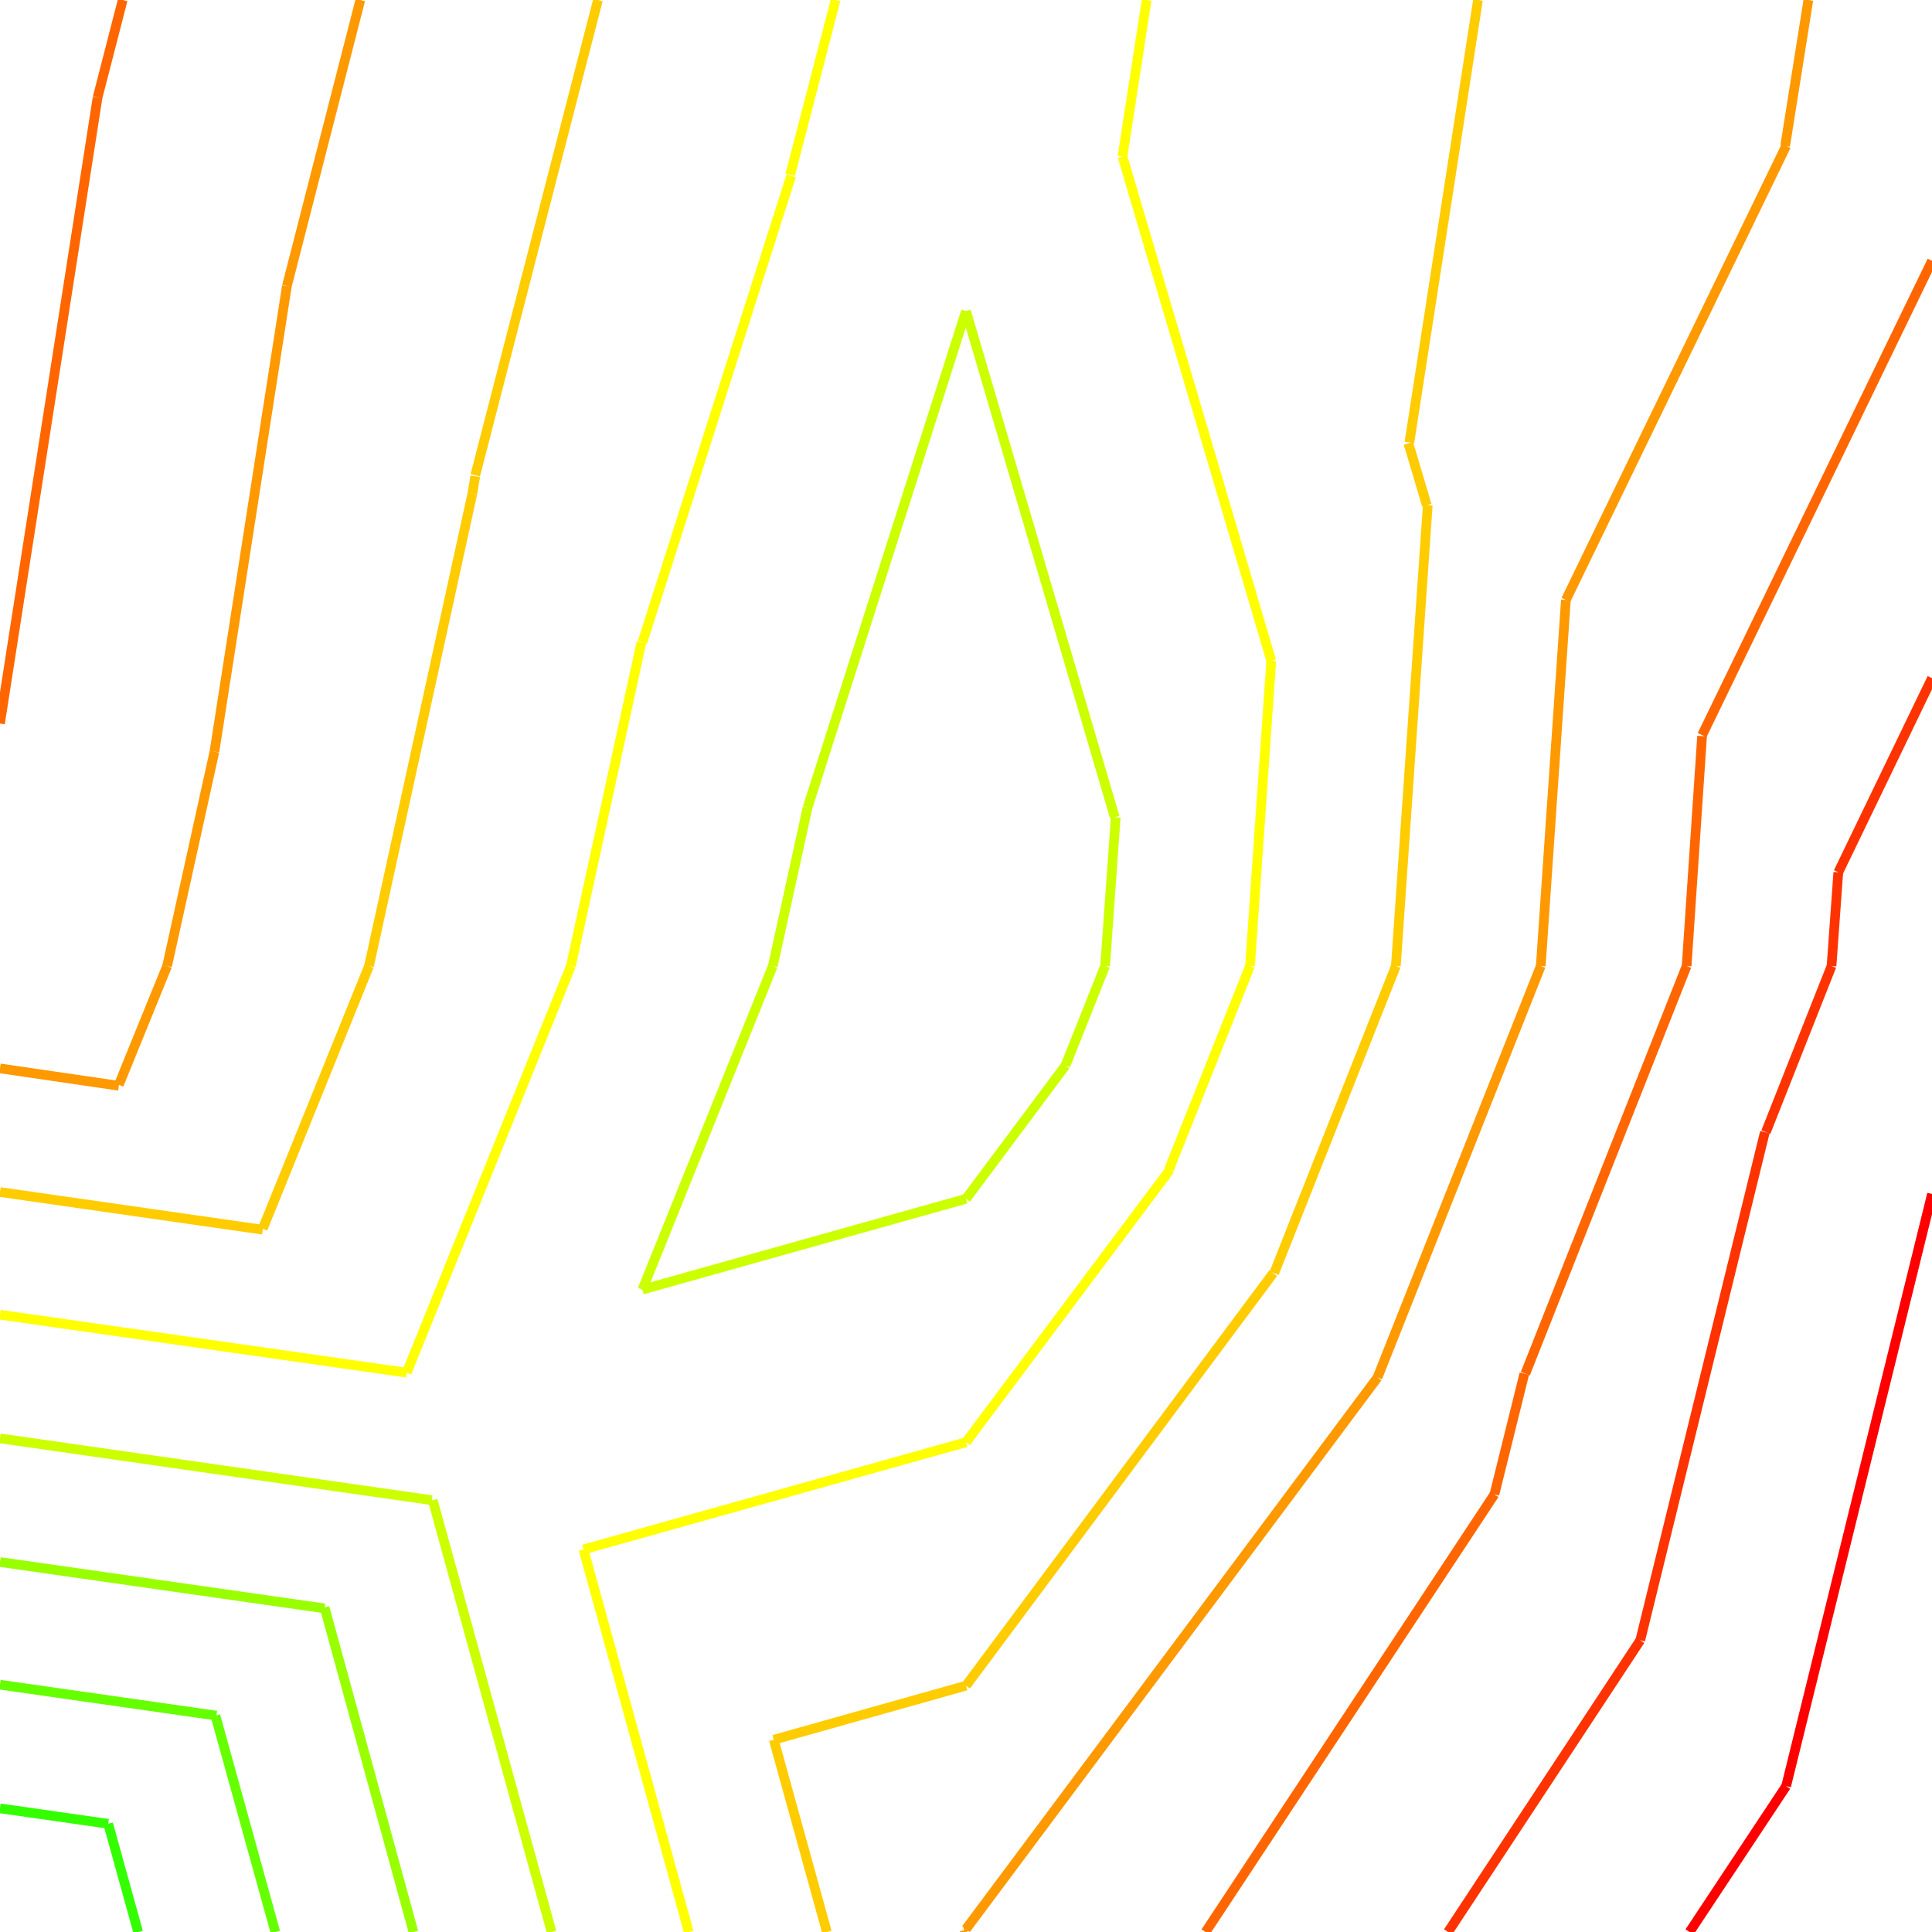
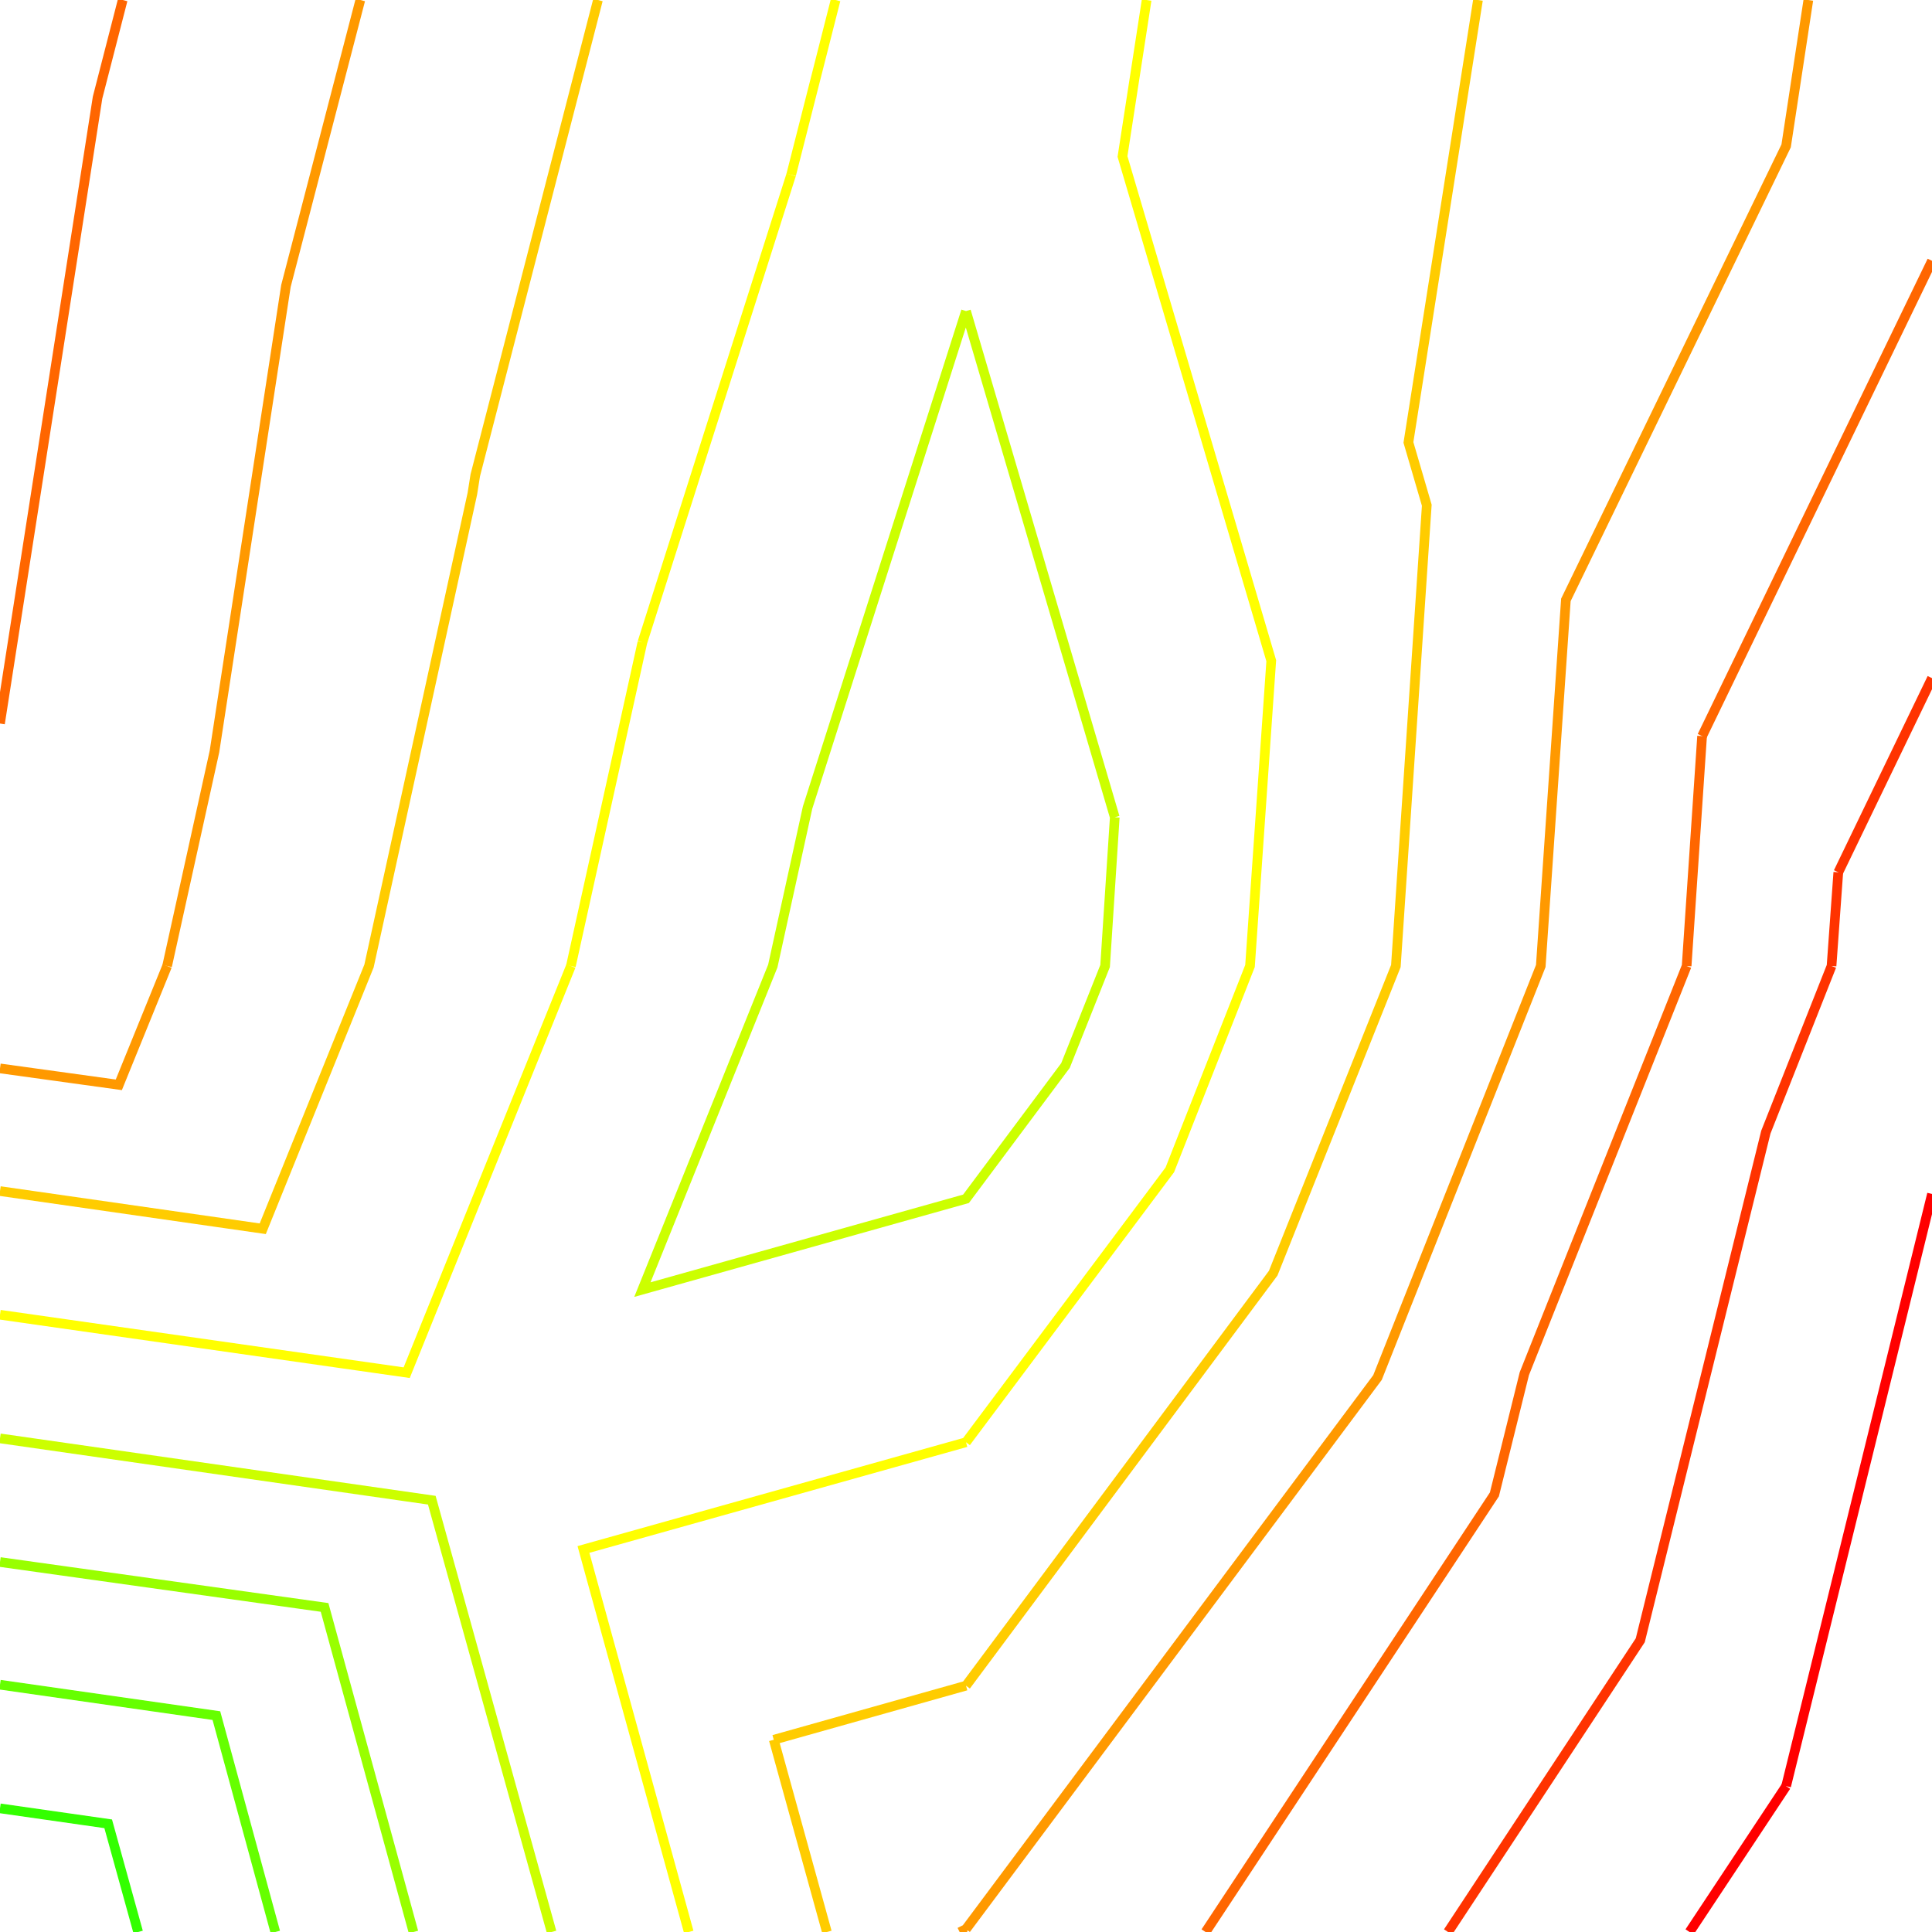
<svg xmlns="http://www.w3.org/2000/svg" version="1.1" x="1" y="1" width="2.0" height="2.0">
-   <path d="M 2.0,1.236 l -0.151,0.613" stroke="rgb(255,0,0)" stroke-width="0.01" />
-   <path d="M 1.749,2.0 l 0.1,-0.151" stroke="rgb(255,0,0)" stroke-width="0.01" />
-   <path d="M 2.0,0.702 l -0.097,0.201" stroke="rgb(255,51,0)" stroke-width="0.01" />
-   <path d="M 1.896,1.0 l 0.007,-0.097" stroke="rgb(255,51,0)" stroke-width="0.01" />
-   <path d="M 1.896,1.0 l -0.068,0.172" stroke="rgb(255,51,0)" stroke-width="0.01" />
-   <path d="M 1.698,1.698 l 0.129,-0.526" stroke="rgb(255,51,0)" stroke-width="0.01" />
-   <path d="M 1.499,2.0 l 0.199,-0.302" stroke="rgb(255,51,0)" stroke-width="0.01" />
-   <path d="M 0.127,0.0 l -0.026,0.101" stroke="rgb(255,102,0)" stroke-width="0.01" />
-   <path d="M 0.0,0.749 l 0.101,-0.648" stroke="rgb(255,102,0)" stroke-width="0.01" />
-   <path d="M 2.0,0.27 l -0.238,0.491" stroke="rgb(255,102,0)" stroke-width="0.01" />
-   <path d="M 1.746,1.0 l 0.016,-0.238" stroke="rgb(255,102,0)" stroke-width="0.01" />
-   <path d="M 1.746,1.0 l -0.167,0.422" stroke="rgb(255,102,0)" stroke-width="0.01" />
-   <path d="M 1.547,1.547 l 0.031,-0.125" stroke="rgb(255,102,0)" stroke-width="0.01" />
-   <path d="M 1.248,2.0 l 0.299,-0.453" stroke="rgb(255,102,0)" stroke-width="0.01" />
-   <path d="M 0.373,0.0 l -0.076,0.296" stroke="rgb(255,153,0)" stroke-width="0.01" />
-   <path d="M 0.173,1.0 l 0.049,-0.222" stroke="rgb(255,153,0)" stroke-width="0.01" />
-   <path d="M 0.222,0.778 l 0.075,-0.482" stroke="rgb(255,153,0)" stroke-width="0.01" />
-   <path d="M 0.173,1.0 l -0.05,0.123" stroke="rgb(255,153,0)" stroke-width="0.01" />
-   <path d="M 1.0,1.997 l -0.002,5.5E-4" stroke="rgb(255,153,0)" stroke-width="0.01" />
-   <path d="M 0.999,2.0 l -5.4E-4,-0.002" stroke="rgb(255,153,0)" stroke-width="0.01" />
-   <path d="M 0.0,1.106 l 0.123,0.018" stroke="rgb(255,153,0)" stroke-width="0.01" />
-   <path d="M 1.872,0.0 l -0.024,0.151" stroke="rgb(255,153,0)" stroke-width="0.01" />
-   <path d="M 1.621,0.621 l 0.228,-0.47" stroke="rgb(255,153,0)" stroke-width="0.01" />
-   <path d="M 1.595,1.0 l 0.026,-0.379" stroke="rgb(255,153,0)" stroke-width="0.01" />
-   <path d="M 1.595,1.0 l -0.169,0.426" stroke="rgb(255,153,0)" stroke-width="0.01" />
-   <path d="M 1.0,1.997 l 0.426,-0.571" stroke="rgb(255,153,0)" stroke-width="0.01" />
-   <path d="M 0.619,0.0 l -0.127,0.492" stroke="rgb(255,204,0)" stroke-width="0.01" />
-   <path d="M 0.382,1.0 l 0.107,-0.489" stroke="rgb(255,204,0)" stroke-width="0.01" />
-   <path d="M 0.489,0.511 l 0.003,-0.018" stroke="rgb(255,204,0)" stroke-width="0.01" />
-   <path d="M 0.382,1.0 l -0.11,0.272" stroke="rgb(255,204,0)" stroke-width="0.01" />
-   <path d="M 1.0,1.745 l -0.199,0.056" stroke="rgb(255,204,0)" stroke-width="0.01" />
-   <path d="M 0.856,2.0 l -0.055,-0.199" stroke="rgb(255,204,0)" stroke-width="0.01" />
-   <path d="M 0.0,1.234 l 0.272,0.039" stroke="rgb(255,204,0)" stroke-width="0.01" />
-   <path d="M 1.53,0.0 l -0.071,0.458" stroke="rgb(255,204,0)" stroke-width="0.01" />
-   <path d="M 1.445,1.0 l 0.033,-0.477" stroke="rgb(255,204,0)" stroke-width="0.01" />
-   <path d="M 1.477,0.523 l -0.019,-0.064" stroke="rgb(255,204,0)" stroke-width="0.01" />
-   <path d="M 1.445,1.0 l -0.126,0.318" stroke="rgb(255,204,0)" stroke-width="0.01" />
-   <path d="M 1.0,1.745 l 0.318,-0.427" stroke="rgb(255,204,0)" stroke-width="0.01" />
-   <path d="M 0.865,0.0 l -0.047,0.181" stroke="rgb(255,255,0)" stroke-width="0.01" />
-   <path d="M 0.665,0.665 l 0.154,-0.483" stroke="rgb(255,255,0)" stroke-width="0.01" />
-   <path d="M 0.591,1.0 l 0.073,-0.335" stroke="rgb(255,255,0)" stroke-width="0.01" />
-   <path d="M 0.591,1.0 l -0.17,0.421" stroke="rgb(255,255,0)" stroke-width="0.01" />
-   <path d="M 1.0,1.493 l -0.396,0.111" stroke="rgb(255,255,0)" stroke-width="0.01" />
-   <path d="M 0.713,2.0 l -0.109,-0.396" stroke="rgb(255,255,0)" stroke-width="0.01" />
-   <path d="M 0.0,1.361 l 0.421,0.06" stroke="rgb(255,255,0)" stroke-width="0.01" />
-   <path d="M 1.187,0.0 l -0.025,0.162" stroke="rgb(255,255,0)" stroke-width="0.01" />
-   <path d="M 1.294,1.0 l 0.022,-0.316" stroke="rgb(255,255,0)" stroke-width="0.01" />
-   <path d="M 1.316,0.684 l -0.154,-0.522" stroke="rgb(255,255,0)" stroke-width="0.01" />
-   <path d="M 1.294,1.0 l -0.084,0.211" stroke="rgb(255,255,0)" stroke-width="0.01" />
-   <path d="M 1.0,1.493 l 0.211,-0.282" stroke="rgb(255,255,0)" stroke-width="0.01" />
-   <path d="M 1.0,0.322 l -0.164,0.514" stroke="rgb(204,255,0)" stroke-width="0.01" />
-   <path d="M 0.8,1.0 l 0.036,-0.164" stroke="rgb(204,255,0)" stroke-width="0.01" />
-   <path d="M 0.8,1.0 l -0.135,0.335" stroke="rgb(204,255,0)" stroke-width="0.01" />
-   <path d="M 1.0,1.241 l -0.335,0.094" stroke="rgb(204,255,0)" stroke-width="0.01" />
-   <path d="M 0.571,2.0 l -0.123,-0.447" stroke="rgb(204,255,0)" stroke-width="0.01" />
-   <path d="M 0.0,1.489 l 0.447,0.064" stroke="rgb(204,255,0)" stroke-width="0.01" />
-   <path d="M 1.144,1.0 l 0.011,-0.154" stroke="rgb(204,255,0)" stroke-width="0.01" />
-   <path d="M 1.0,0.322 l 0.154,0.524" stroke="rgb(204,255,0)" stroke-width="0.01" />
-   <path d="M 1.144,1.0 l -0.041,0.103" stroke="rgb(204,255,0)" stroke-width="0.01" />
-   <path d="M 1.0,1.241 l 0.103,-0.138" stroke="rgb(204,255,0)" stroke-width="0.01" />
-   <path d="M 0.428,2.0 l -0.092,-0.336" stroke="rgb(153,255,0)" stroke-width="0.01" />
-   <path d="M 0.0,1.617 l 0.336,0.048" stroke="rgb(153,255,0)" stroke-width="0.01" />
-   <path d="M 0.285,2.0 l -0.062,-0.224" stroke="rgb(102,255,0)" stroke-width="0.01" />
-   <path d="M 0.0,1.744 l 0.224,0.032" stroke="rgb(102,255,0)" stroke-width="0.01" />
-   <path d="M 0.143,2.0 l -0.031,-0.112" stroke="rgb(51,255,0)" stroke-width="0.01" />
-   <path d="M 0.0,1.872 l 0.112,0.016" stroke="rgb(51,255,0)" stroke-width="0.01" />
+   <path d="M 2.0,1.236 L 1.849,1.849 " stroke="rgb(255,0,0)" stroke-width="0.01" fill="none" />
+   <path d="M 1.749,2.0 L 1.849,1.849 " stroke="rgb(255,0,0)" stroke-width="0.01" fill="none" />
+   <path d="M 2.0,0.702 L 1.903,0.903 " stroke="rgb(255,51,0)" stroke-width="0.01" fill="none" />
+   <path d="M 1.896,1.0 L 1.828,1.172 L 1.698,1.698 L 1.499,2.0 M 1.896,1.0 L 1.903,0.903 " stroke="rgb(255,51,0)" stroke-width="0.01" fill="none" />
+   <path d="M 0.127,0.0 L 0.101,0.101 L 0.0,0.749 " stroke="rgb(255,102,0)" stroke-width="0.01" fill="none" />
+   <path d="M 2.0,0.27 L 1.762,0.762 " stroke="rgb(255,102,0)" stroke-width="0.01" fill="none" />
+   <path d="M 1.746,1.0 L 1.578,1.422 L 1.547,1.547 L 1.248,2.0 M 1.746,1.0 L 1.762,0.762 " stroke="rgb(255,102,0)" stroke-width="0.01" fill="none" />
+   <path d="M 0.373,0.0 L 0.296,0.296 L 0.222,0.778 L 0.173,1.0 " stroke="rgb(255,153,0)" stroke-width="0.01" fill="none" />
+   <path d="M 0.173,1.0 L 0.123,1.123 L 0.0,1.106 " stroke="rgb(255,153,0)" stroke-width="0.01" fill="none" />
+   <path d="M 1.0,1.997 L 0.998,1.998 L 0.999,2.0 M 1.0,1.997 L 1.426,1.426 L 1.595,1.0 L 1.621,0.621 L 1.849,0.151 L 1.872,0.0 " stroke="rgb(255,153,0)" stroke-width="0.01" fill="none" />
+   <path d="M 0.619,0.0 L 0.492,0.492 L 0.489,0.511 L 0.382,1.0 L 0.272,1.272 L 0.0,1.233 " stroke="rgb(255,204,0)" stroke-width="0.01" fill="none" />
+   <path d="M 1.0,1.745 L 1.318,1.318 L 1.445,1.0 L 1.477,0.523 L 1.458,0.458 L 1.53,0.0 M 1.0,1.745 L 0.801,1.801 " stroke="rgb(255,204,0)" stroke-width="0.01" fill="none" />
+   <path d="M 0.856,2.0 L 0.801,1.801 " stroke="rgb(255,204,0)" stroke-width="0.01" fill="none" />
+   <path d="M 0.865,0.0 L 0.819,0.181 " stroke="rgb(255,255,0)" stroke-width="0.01" fill="none" />
+   <path d="M 0.665,0.665 L 0.591,1.0 M 0.665,0.665 L 0.819,0.181 " stroke="rgb(255,255,0)" stroke-width="0.01" fill="none" />
+   <path d="M 0.591,1.0 L 0.421,1.421 L 0.0,1.361 " stroke="rgb(255,255,0)" stroke-width="0.01" fill="none" />
+   <path d="M 1.0,1.493 L 1.211,1.211 L 1.294,1.0 L 1.316,0.684 L 1.162,0.162 L 1.187,0.0 M 1.0,1.493 L 0.604,1.604 L 0.713,2.0 " stroke="rgb(255,255,0)" stroke-width="0.01" fill="none" />
+   <path d="M 1.0,0.322 L 0.836,0.836 L 0.8,1.0 L 0.665,1.335 L 1.0,1.241 L 1.103,1.103 L 1.144,1.0 L 1.154,0.846 M 1.0,0.322 L 1.154,0.846 " stroke="rgb(204,255,0)" stroke-width="0.01" fill="none" />
+   <path d="M 0.571,2.0 L 0.447,1.553 L 0.0,1.489 " stroke="rgb(204,255,0)" stroke-width="0.01" fill="none" />
+   <path d="M 0.428,2.0 L 0.336,1.664 L 0.0,1.617 " stroke="rgb(153,255,0)" stroke-width="0.01" fill="none" />
+   <path d="M 0.285,2.0 L 0.224,1.776 L 0.0,1.744 " stroke="rgb(102,255,0)" stroke-width="0.01" fill="none" />
+   <path d="M 0.143,2.0 L 0.112,1.888 L 0.0,1.872 " stroke="rgb(51,255,0)" stroke-width="0.01" fill="none" />
</svg>
